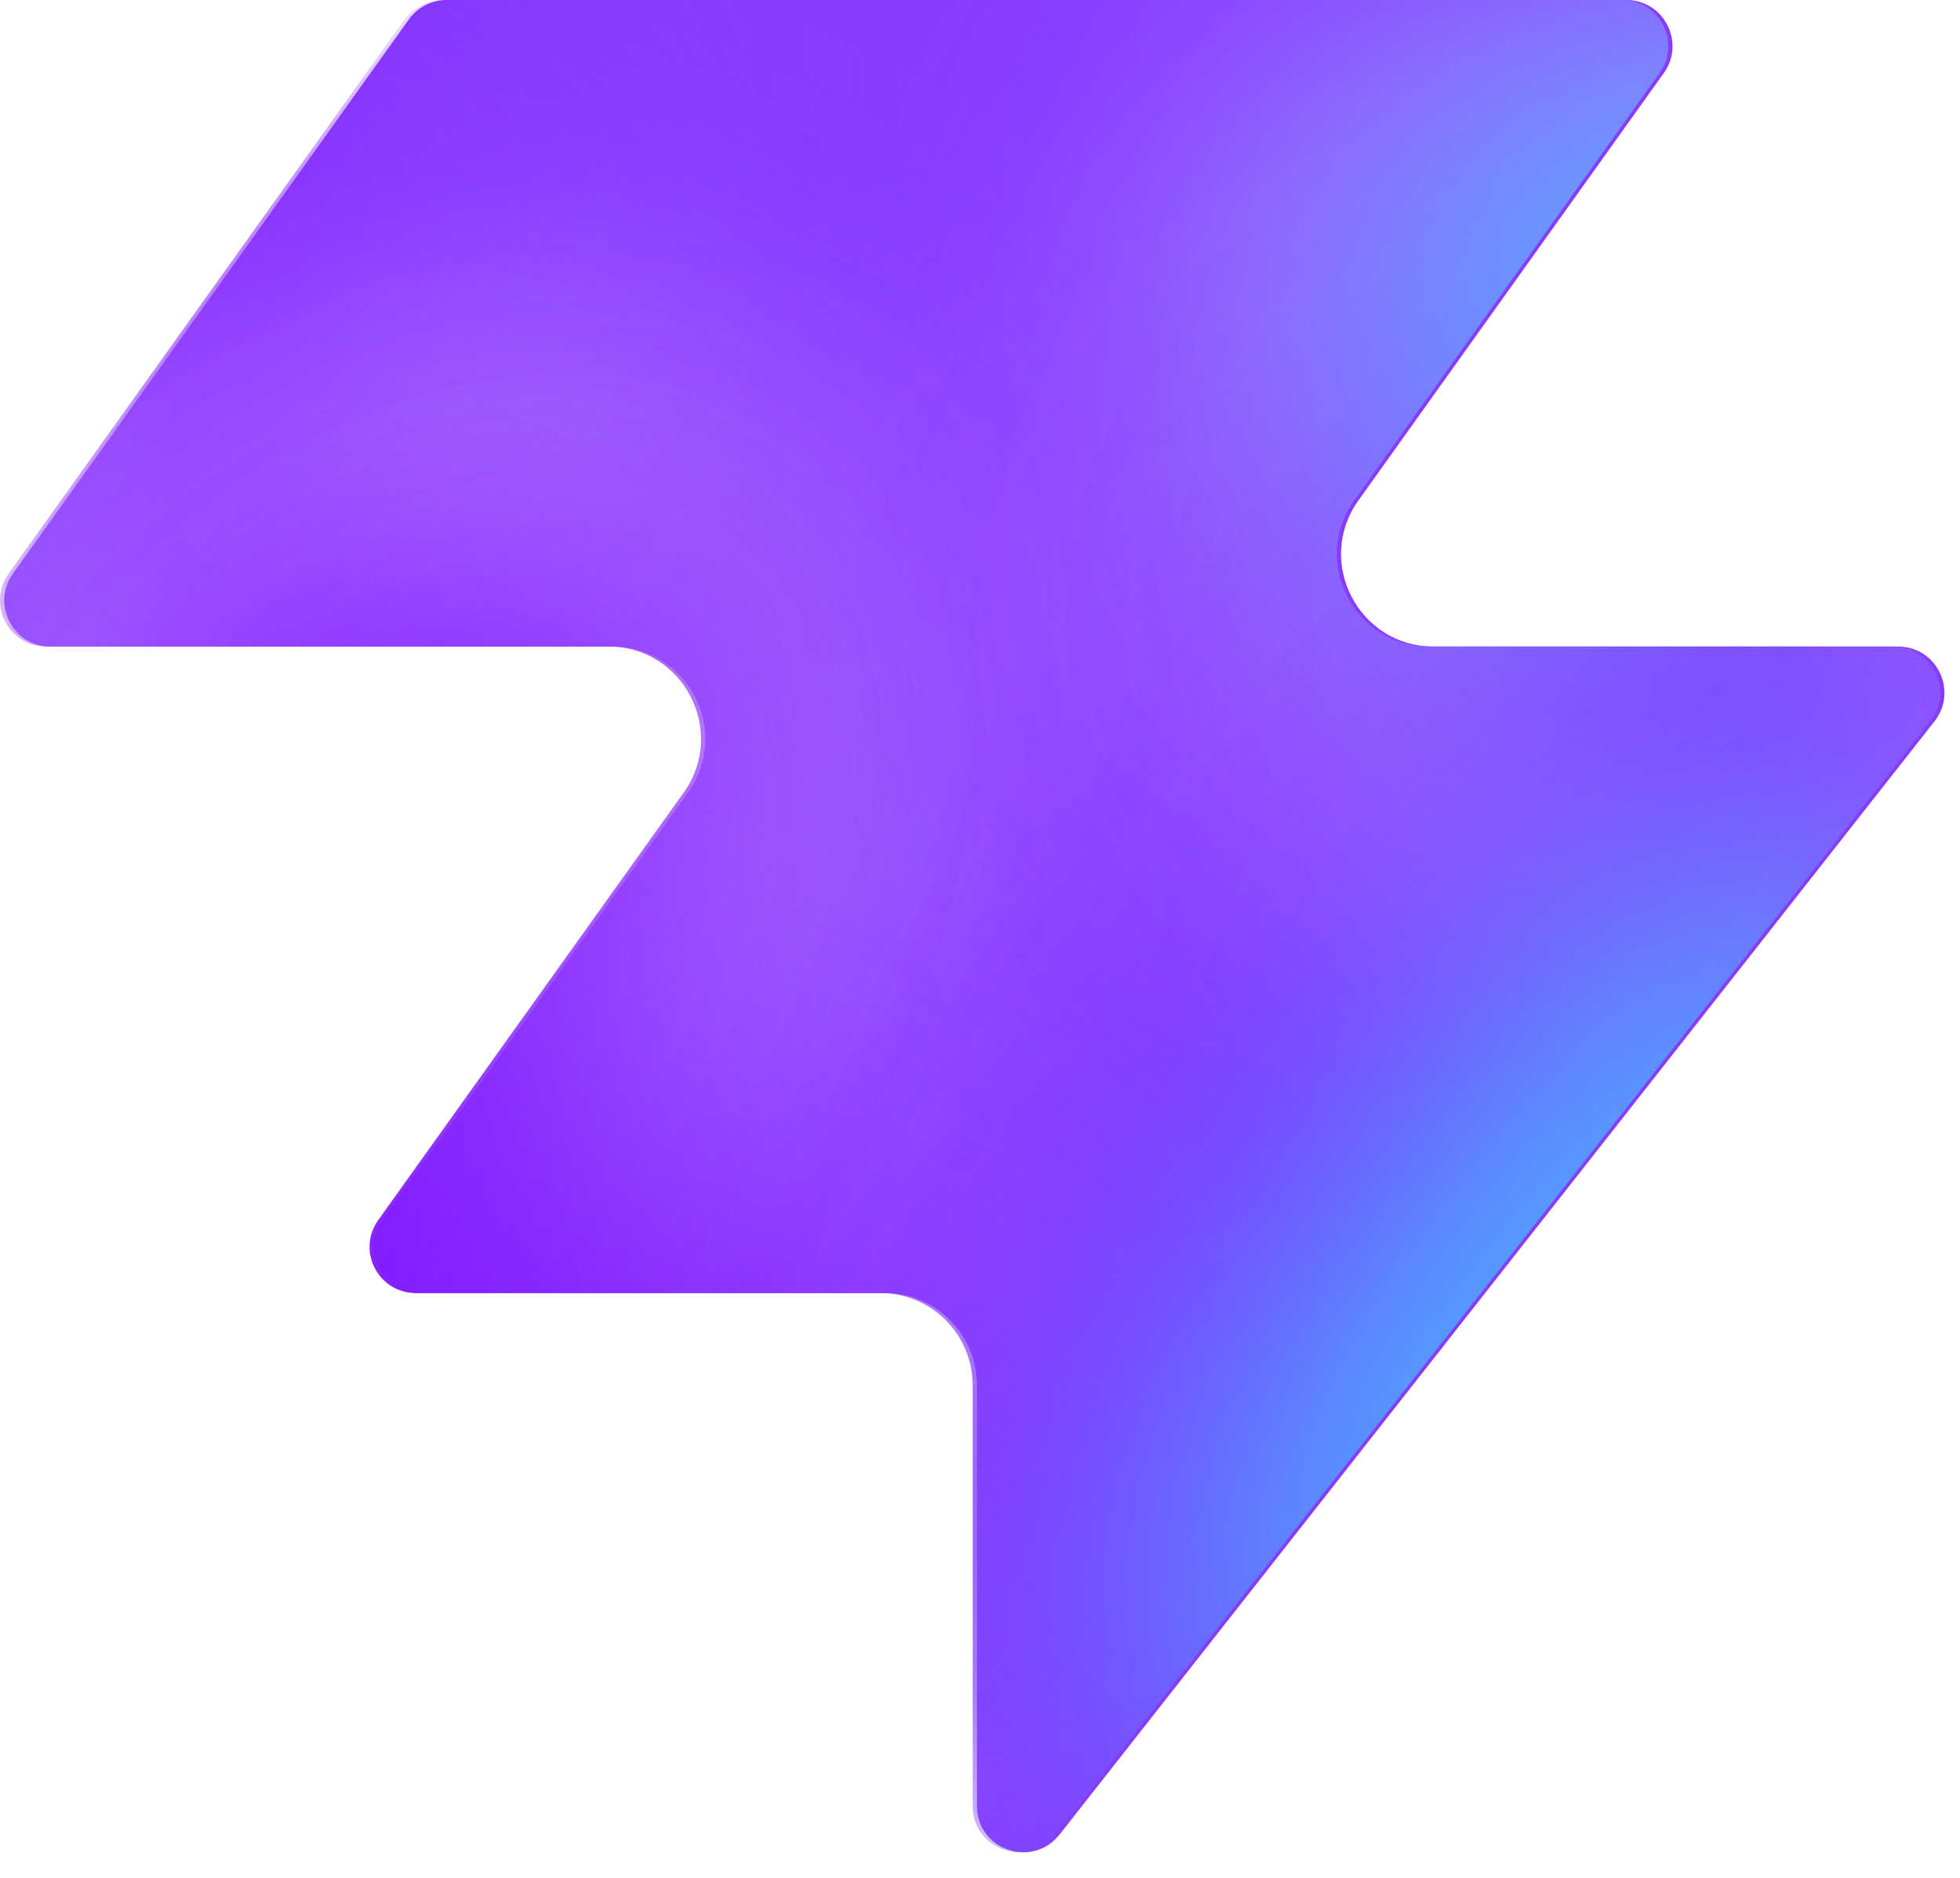
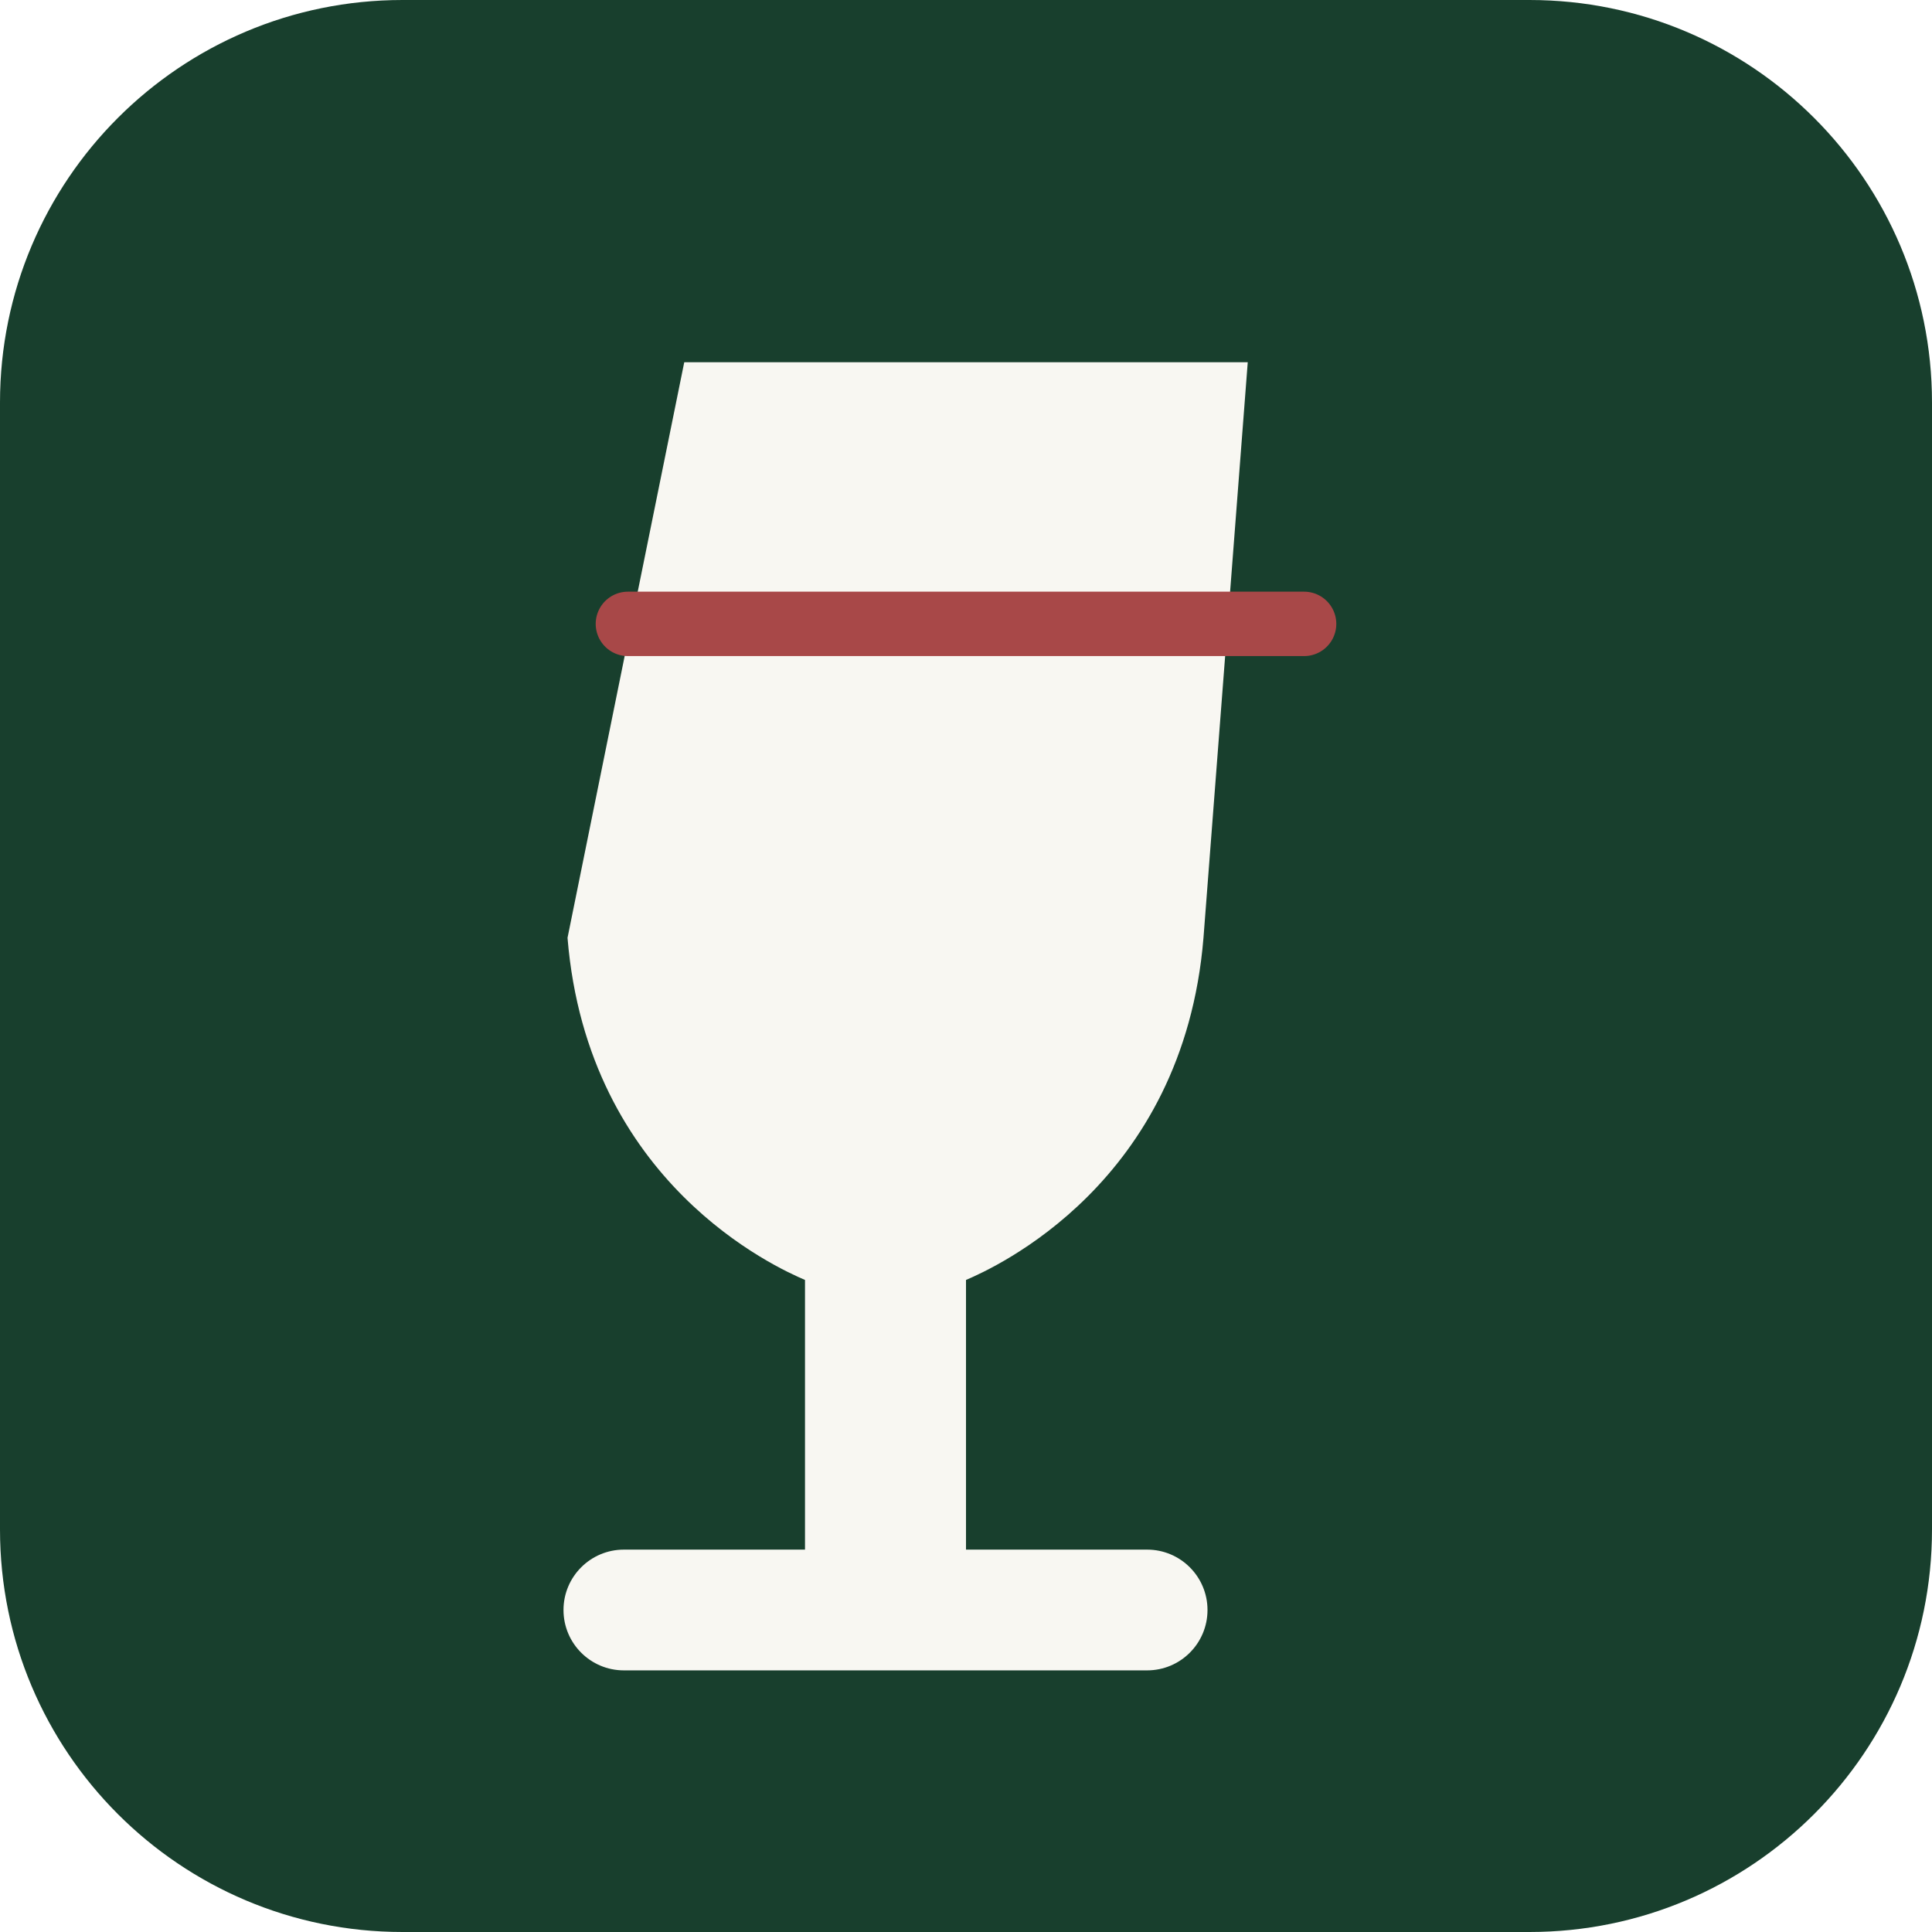
- <svg xmlns="http://www.w3.org/2000/svg" width="48" height="46" fill="none" viewBox="0 0 48 46">
-   <path fill="#863bff" d="M25.946 44.938c-.664.845-2.021.375-2.021-.698V33.937a2.26 2.26 0 0 0-2.262-2.262H10.287c-.92 0-1.456-1.04-.92-1.788l7.48-10.471c1.07-1.497 0-3.578-1.842-3.578H1.237c-.92 0-1.456-1.04-.92-1.788L10.013.474c.214-.297.556-.474.92-.474h28.894c.92 0 1.456 1.04.92 1.788l-7.48 10.471c-1.07 1.498 0 3.579 1.842 3.579h11.377c.943 0 1.473 1.088.89 1.83L25.947 44.94z" style="fill:#863bff;fill:color(display-p3 .525 .23 1);fill-opacity:1" />
-   <mask id="a" width="48" height="46" x="0" y="0" maskUnits="userSpaceOnUse" style="mask-type:alpha">
-     <path fill="#000" d="M25.842 44.938c-.664.844-2.021.375-2.021-.698V33.937a2.26 2.26 0 0 0-2.262-2.262H10.183c-.92 0-1.456-1.04-.92-1.788l7.48-10.471c1.07-1.498 0-3.579-1.842-3.579H1.133c-.92 0-1.456-1.04-.92-1.787L9.91.473c.214-.297.556-.474.92-.474h28.894c.92 0 1.456 1.04.92 1.788l-7.48 10.471c-1.07 1.498 0 3.578 1.842 3.578h11.377c.943 0 1.473 1.088.89 1.832L25.843 44.94z" style="fill:#000;fill-opacity:1" />
-   </mask>
-   <g mask="url(#a)">
-     <g filter="url(#b)">
-       <ellipse cx="5.508" cy="14.704" fill="#ede6ff" rx="5.508" ry="14.704" style="fill:#ede6ff;fill:color(display-p3 .927 .903 1);fill-opacity:1" transform="matrix(.00324 1 1 -.00324 -4.47 31.516)" />
-     </g>
-     <g filter="url(#c)">
-       <ellipse cx="10.399" cy="29.851" fill="#ede6ff" rx="10.399" ry="29.851" style="fill:#ede6ff;fill:color(display-p3 .927 .903 1);fill-opacity:1" transform="matrix(.00324 1 1 -.00324 -39.328 7.883)" />
-     </g>
-     <g filter="url(#d)">
-       <ellipse cx="5.508" cy="30.487" fill="#7e14ff" rx="5.508" ry="30.487" style="fill:#7e14ff;fill:color(display-p3 .492 .077 1);fill-opacity:1" transform="rotate(89.814 -25.913 -14.639)scale(1 -1)" />
-     </g>
-     <g filter="url(#e)">
-       <ellipse cx="5.508" cy="30.599" fill="#7e14ff" rx="5.508" ry="30.599" style="fill:#7e14ff;fill:color(display-p3 .492 .077 1);fill-opacity:1" transform="rotate(89.814 -32.644 -3.334)scale(1 -1)" />
-     </g>
-     <g filter="url(#f)">
-       <ellipse cx="5.508" cy="30.599" fill="#7e14ff" rx="5.508" ry="30.599" style="fill:#7e14ff;fill:color(display-p3 .492 .077 1);fill-opacity:1" transform="matrix(.00324 1 1 -.00324 -34.34 30.47)" />
-     </g>
-     <g filter="url(#g)">
-       <ellipse cx="14.072" cy="22.078" fill="#ede6ff" rx="14.072" ry="22.078" style="fill:#ede6ff;fill:color(display-p3 .927 .903 1);fill-opacity:1" transform="rotate(93.35 24.506 48.493)scale(-1 1)" />
-     </g>
-     <g filter="url(#h)">
-       <ellipse cx="3.47" cy="21.501" fill="#7e14ff" rx="3.47" ry="21.501" style="fill:#7e14ff;fill:color(display-p3 .492 .077 1);fill-opacity:1" transform="rotate(89.009 28.708 47.59)scale(-1 1)" />
-     </g>
-     <g filter="url(#i)">
-       <ellipse cx="3.47" cy="21.501" fill="#7e14ff" rx="3.47" ry="21.501" style="fill:#7e14ff;fill:color(display-p3 .492 .077 1);fill-opacity:1" transform="rotate(89.009 28.708 47.59)scale(-1 1)" />
-     </g>
-     <g filter="url(#j)">
-       <ellipse cx=".387" cy="8.972" fill="#7e14ff" rx="4.407" ry="29.108" style="fill:#7e14ff;fill:color(display-p3 .492 .077 1);fill-opacity:1" transform="rotate(39.51 .387 8.972)" />
-     </g>
-     <g filter="url(#k)">
-       <ellipse cx="47.523" cy="-6.092" fill="#7e14ff" rx="4.407" ry="29.108" style="fill:#7e14ff;fill:color(display-p3 .492 .077 1);fill-opacity:1" transform="rotate(37.892 47.523 -6.092)" />
-     </g>
-     <g filter="url(#l)">
-       <ellipse cx="41.412" cy="6.333" fill="#47bfff" rx="5.971" ry="9.665" style="fill:#47bfff;fill:color(display-p3 .28 .748 1);fill-opacity:1" transform="rotate(37.892 41.412 6.333)" />
-     </g>
-     <g filter="url(#m)">
-       <ellipse cx="-1.879" cy="38.332" fill="#7e14ff" rx="4.407" ry="29.108" style="fill:#7e14ff;fill:color(display-p3 .492 .077 1);fill-opacity:1" transform="rotate(37.892 -1.88 38.332)" />
-     </g>
-     <g filter="url(#n)">
-       <ellipse cx="-1.879" cy="38.332" fill="#7e14ff" rx="4.407" ry="29.108" style="fill:#7e14ff;fill:color(display-p3 .492 .077 1);fill-opacity:1" transform="rotate(37.892 -1.88 38.332)" />
-     </g>
-     <g filter="url(#o)">
-       <ellipse cx="35.651" cy="29.907" fill="#7e14ff" rx="4.407" ry="29.108" style="fill:#7e14ff;fill:color(display-p3 .492 .077 1);fill-opacity:1" transform="rotate(37.892 35.651 29.907)" />
-     </g>
-     <g filter="url(#p)">
-       <ellipse cx="38.418" cy="32.4" fill="#47bfff" rx="5.971" ry="15.297" style="fill:#47bfff;fill:color(display-p3 .28 .748 1);fill-opacity:1" transform="rotate(37.892 38.418 32.4)" />
-     </g>
-   </g>
-   <defs>
-     <filter id="b" width="60.045" height="41.654" x="-19.77" y="16.149" color-interpolation-filters="sRGB" filterUnits="userSpaceOnUse">
-       <feFlood flood-opacity="0" result="BackgroundImageFix" />
-       <feBlend in="SourceGraphic" in2="BackgroundImageFix" result="shape" />
-       <feGaussianBlur result="effect1_foregroundBlur_2002_17158" stdDeviation="7.659" />
-     </filter>
-     <filter id="c" width="90.34" height="51.437" x="-54.613" y="-7.533" color-interpolation-filters="sRGB" filterUnits="userSpaceOnUse">
-       <feFlood flood-opacity="0" result="BackgroundImageFix" />
-       <feBlend in="SourceGraphic" in2="BackgroundImageFix" result="shape" />
-       <feGaussianBlur result="effect1_foregroundBlur_2002_17158" stdDeviation="7.659" />
-     </filter>
-     <filter id="d" width="79.355" height="29.4" x="-49.64" y="2.03" color-interpolation-filters="sRGB" filterUnits="userSpaceOnUse">
-       <feFlood flood-opacity="0" result="BackgroundImageFix" />
-       <feBlend in="SourceGraphic" in2="BackgroundImageFix" result="shape" />
-       <feGaussianBlur result="effect1_foregroundBlur_2002_17158" stdDeviation="4.596" />
-     </filter>
-     <filter id="e" width="79.579" height="29.4" x="-45.045" y="20.029" color-interpolation-filters="sRGB" filterUnits="userSpaceOnUse">
-       <feFlood flood-opacity="0" result="BackgroundImageFix" />
-       <feBlend in="SourceGraphic" in2="BackgroundImageFix" result="shape" />
-       <feGaussianBlur result="effect1_foregroundBlur_2002_17158" stdDeviation="4.596" />
-     </filter>
-     <filter id="f" width="79.579" height="29.4" x="-43.513" y="21.178" color-interpolation-filters="sRGB" filterUnits="userSpaceOnUse">
-       <feFlood flood-opacity="0" result="BackgroundImageFix" />
-       <feBlend in="SourceGraphic" in2="BackgroundImageFix" result="shape" />
-       <feGaussianBlur result="effect1_foregroundBlur_2002_17158" stdDeviation="4.596" />
-     </filter>
-     <filter id="g" width="74.749" height="58.852" x="15.756" y="-17.901" color-interpolation-filters="sRGB" filterUnits="userSpaceOnUse">
-       <feFlood flood-opacity="0" result="BackgroundImageFix" />
-       <feBlend in="SourceGraphic" in2="BackgroundImageFix" result="shape" />
-       <feGaussianBlur result="effect1_foregroundBlur_2002_17158" stdDeviation="7.659" />
-     </filter>
-     <filter id="h" width="61.377" height="25.362" x="23.548" y="2.284" color-interpolation-filters="sRGB" filterUnits="userSpaceOnUse">
-       <feFlood flood-opacity="0" result="BackgroundImageFix" />
-       <feBlend in="SourceGraphic" in2="BackgroundImageFix" result="shape" />
-       <feGaussianBlur result="effect1_foregroundBlur_2002_17158" stdDeviation="4.596" />
-     </filter>
-     <filter id="i" width="61.377" height="25.362" x="23.548" y="2.284" color-interpolation-filters="sRGB" filterUnits="userSpaceOnUse">
-       <feFlood flood-opacity="0" result="BackgroundImageFix" />
-       <feBlend in="SourceGraphic" in2="BackgroundImageFix" result="shape" />
-       <feGaussianBlur result="effect1_foregroundBlur_2002_17158" stdDeviation="4.596" />
-     </filter>
-     <filter id="j" width="56.045" height="63.649" x="-27.636" y="-22.853" color-interpolation-filters="sRGB" filterUnits="userSpaceOnUse">
-       <feFlood flood-opacity="0" result="BackgroundImageFix" />
-       <feBlend in="SourceGraphic" in2="BackgroundImageFix" result="shape" />
-       <feGaussianBlur result="effect1_foregroundBlur_2002_17158" stdDeviation="4.596" />
-     </filter>
-     <filter id="k" width="54.814" height="64.646" x="20.116" y="-38.415" color-interpolation-filters="sRGB" filterUnits="userSpaceOnUse">
-       <feFlood flood-opacity="0" result="BackgroundImageFix" />
-       <feBlend in="SourceGraphic" in2="BackgroundImageFix" result="shape" />
-       <feGaussianBlur result="effect1_foregroundBlur_2002_17158" stdDeviation="4.596" />
-     </filter>
-     <filter id="l" width="33.541" height="35.313" x="24.641" y="-11.323" color-interpolation-filters="sRGB" filterUnits="userSpaceOnUse">
-       <feFlood flood-opacity="0" result="BackgroundImageFix" />
-       <feBlend in="SourceGraphic" in2="BackgroundImageFix" result="shape" />
-       <feGaussianBlur result="effect1_foregroundBlur_2002_17158" stdDeviation="4.596" />
-     </filter>
-     <filter id="m" width="54.814" height="64.646" x="-29.286" y="6.009" color-interpolation-filters="sRGB" filterUnits="userSpaceOnUse">
-       <feFlood flood-opacity="0" result="BackgroundImageFix" />
-       <feBlend in="SourceGraphic" in2="BackgroundImageFix" result="shape" />
-       <feGaussianBlur result="effect1_foregroundBlur_2002_17158" stdDeviation="4.596" />
-     </filter>
-     <filter id="n" width="54.814" height="64.646" x="-29.286" y="6.009" color-interpolation-filters="sRGB" filterUnits="userSpaceOnUse">
-       <feFlood flood-opacity="0" result="BackgroundImageFix" />
-       <feBlend in="SourceGraphic" in2="BackgroundImageFix" result="shape" />
-       <feGaussianBlur result="effect1_foregroundBlur_2002_17158" stdDeviation="4.596" />
-     </filter>
-     <filter id="o" width="54.814" height="64.646" x="8.244" y="-2.416" color-interpolation-filters="sRGB" filterUnits="userSpaceOnUse">
-       <feFlood flood-opacity="0" result="BackgroundImageFix" />
-       <feBlend in="SourceGraphic" in2="BackgroundImageFix" result="shape" />
-       <feGaussianBlur result="effect1_foregroundBlur_2002_17158" stdDeviation="4.596" />
-     </filter>
-     <filter id="p" width="39.409" height="43.623" x="18.713" y="10.588" color-interpolation-filters="sRGB" filterUnits="userSpaceOnUse">
-       <feFlood flood-opacity="0" result="BackgroundImageFix" />
-       <feBlend in="SourceGraphic" in2="BackgroundImageFix" result="shape" />
-       <feGaussianBlur result="effect1_foregroundBlur_2002_17158" stdDeviation="4.596" />
-     </filter>
-   </defs>
+ <svg xmlns="http://www.w3.org/2000/svg" width="48" height="48" viewBox="0 0 48 48" fill="none">
+   <rect width="48" height="48" rx="10" fill="#183F2D" />
+   <path d="M17 9h14l-1.1 14.3c-.5 6.1-5.2 8.2-5.9 8.5v6.7h4.5a1.5 1.5 0 0 1 0 3h-13a1.5 1.5 0 0 1 0-3H20v-6.7c-.7-.3-5.4-2.4-5.9-8.5L17 9Z" fill="#F8F7F2" />
+   <path d="M15.6 15.5h16.8" stroke="#A84848" stroke-width="1.6" stroke-linecap="round" />
</svg>
